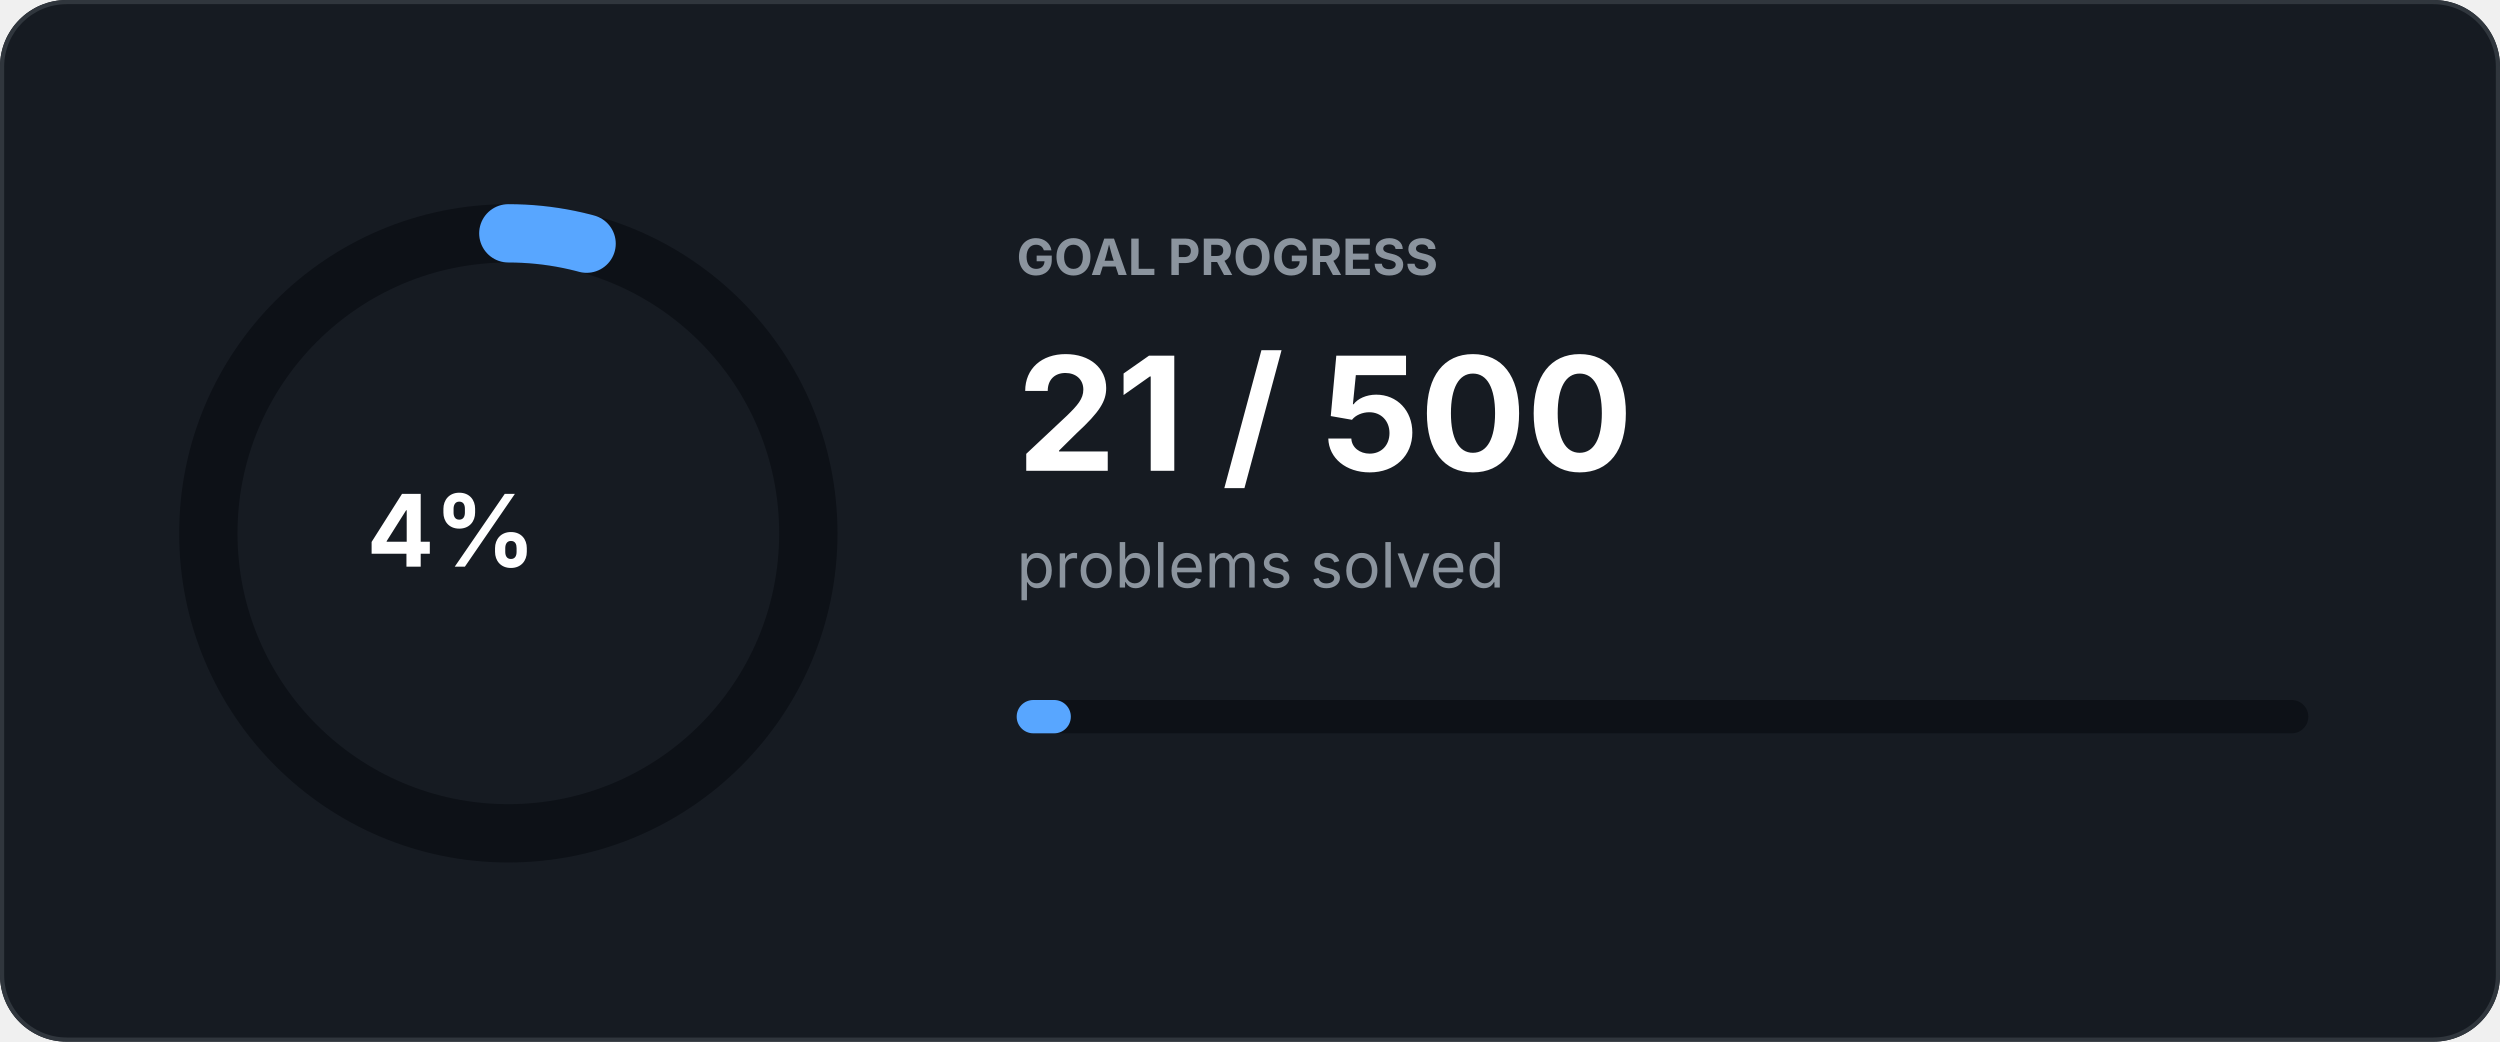
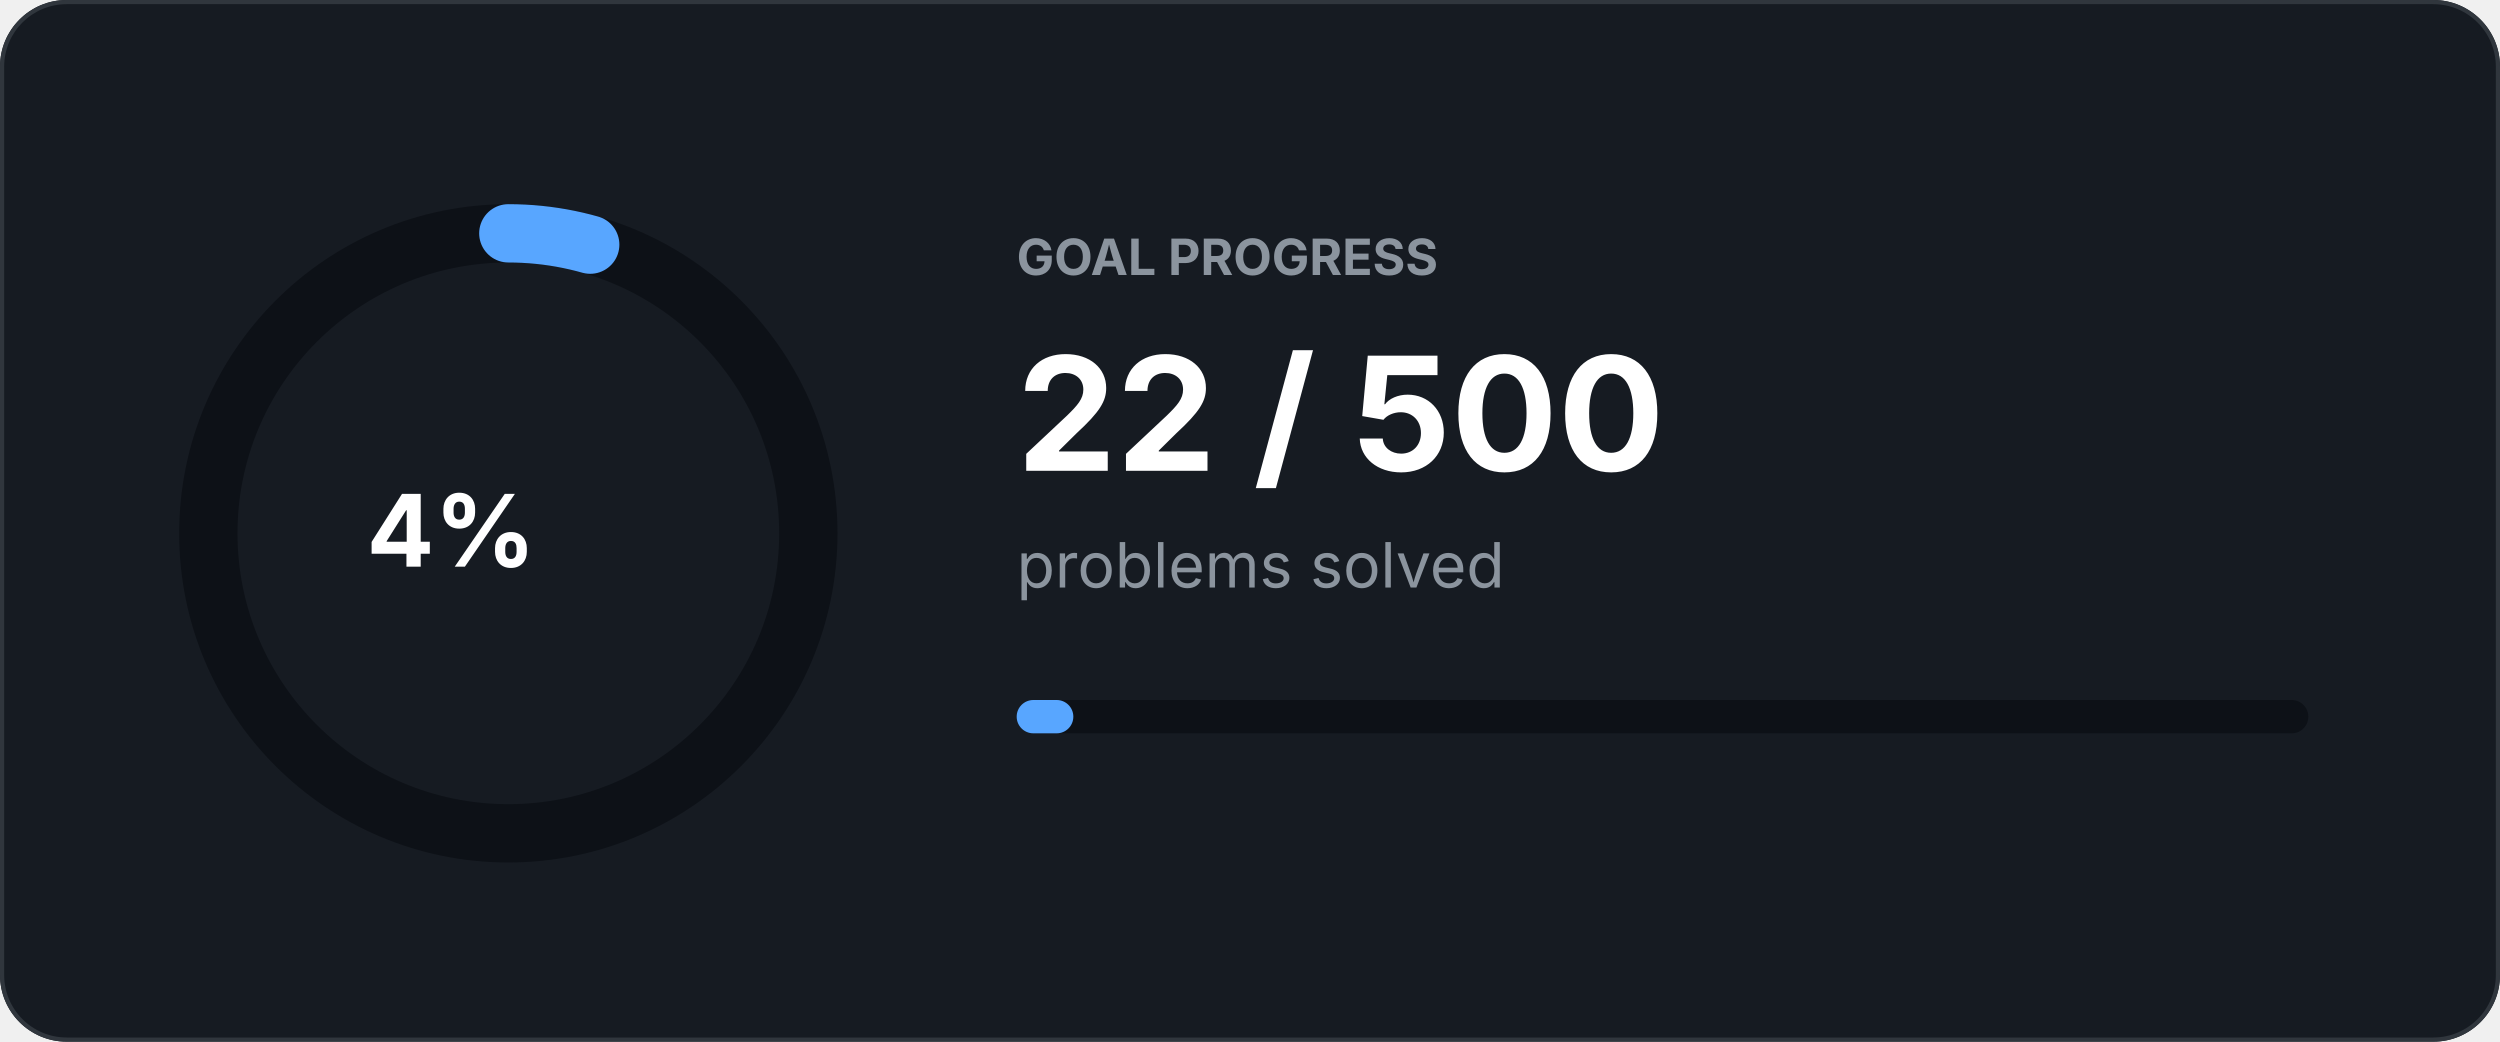
<svg xmlns="http://www.w3.org/2000/svg" width="600" height="250" viewBox="0 0 600 250">
  <rect width="100%" height="100%" rx="16" fill="#161B22" />
  <rect x="0.5" y="0.5" width="599" height="249" rx="15.5" fill="none" stroke="#30363D" />
  <circle cx="122" cy="128" r="72" fill="none" stroke="#0D1117" stroke-width="14" />
-   <circle cx="122" cy="128" r="72" fill="none" stroke="#58A6FF" stroke-width="14" stroke-linecap="round" transform="rotate(-90 122 128)" stroke-dasharray="19.0 452.4" />
+   <circle cx="122" cy="128" r="72" fill="none" stroke="#58A6FF" stroke-width="14" stroke-linecap="round" transform="rotate(-90 122 128)" stroke-dasharray="19.9 452.4" />
  <text x="88" y="136" fill="#FFFFFF" font-family="-apple-system,BlinkMacSystemFont,Segoe UI,sans-serif" font-size="24" font-weight="700">4%</text>
  <text x="244" y="66" fill="#8B949E" font-family="-apple-system,BlinkMacSystemFont,Segoe UI,sans-serif" font-size="12" font-weight="700">GOAL PROGRESS</text>
-   <text x="244" y="113" fill="#FFFFFF" font-family="-apple-system,BlinkMacSystemFont,Segoe UI,sans-serif" font-size="38" font-weight="700">21 / 500</text>
+   <text x="244" y="113" fill="#FFFFFF" font-family="-apple-system,BlinkMacSystemFont,Segoe UI,sans-serif" font-size="38" font-weight="700">22 / 500</text>
  <text x="244" y="141" fill="#8B949E" font-family="-apple-system,BlinkMacSystemFont,Segoe UI,sans-serif" font-size="15" font-weight="400">problems solved</text>
  <rect x="244" y="168" width="310" height="8" rx="4" fill="#0D1117" />
-   <rect x="244" y="168" width="13.0" height="8" rx="4" fill="#58A6FF" />
+   <rect x="244" y="168" width="13.6" height="8" rx="4" fill="#58A6FF" />
</svg>
